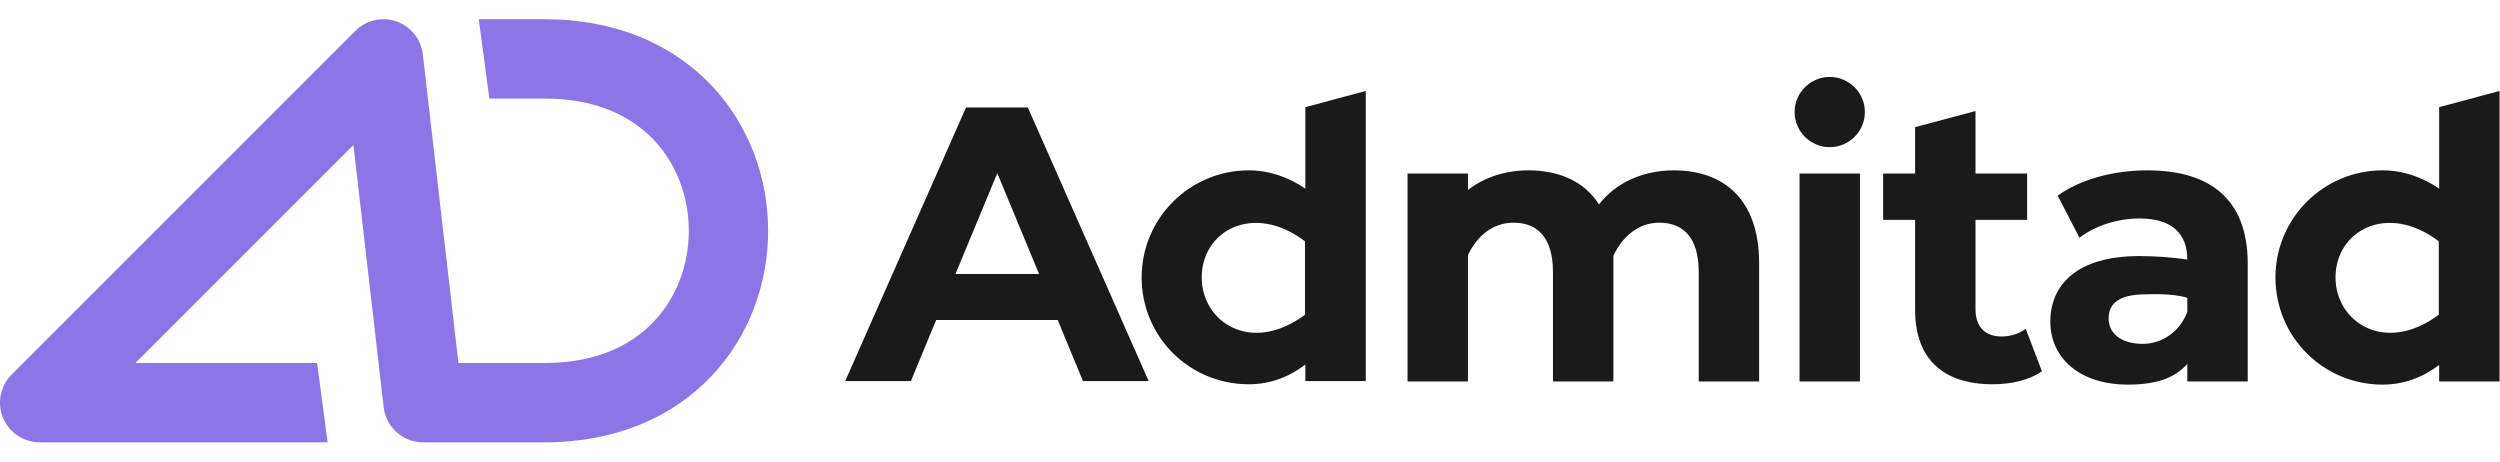
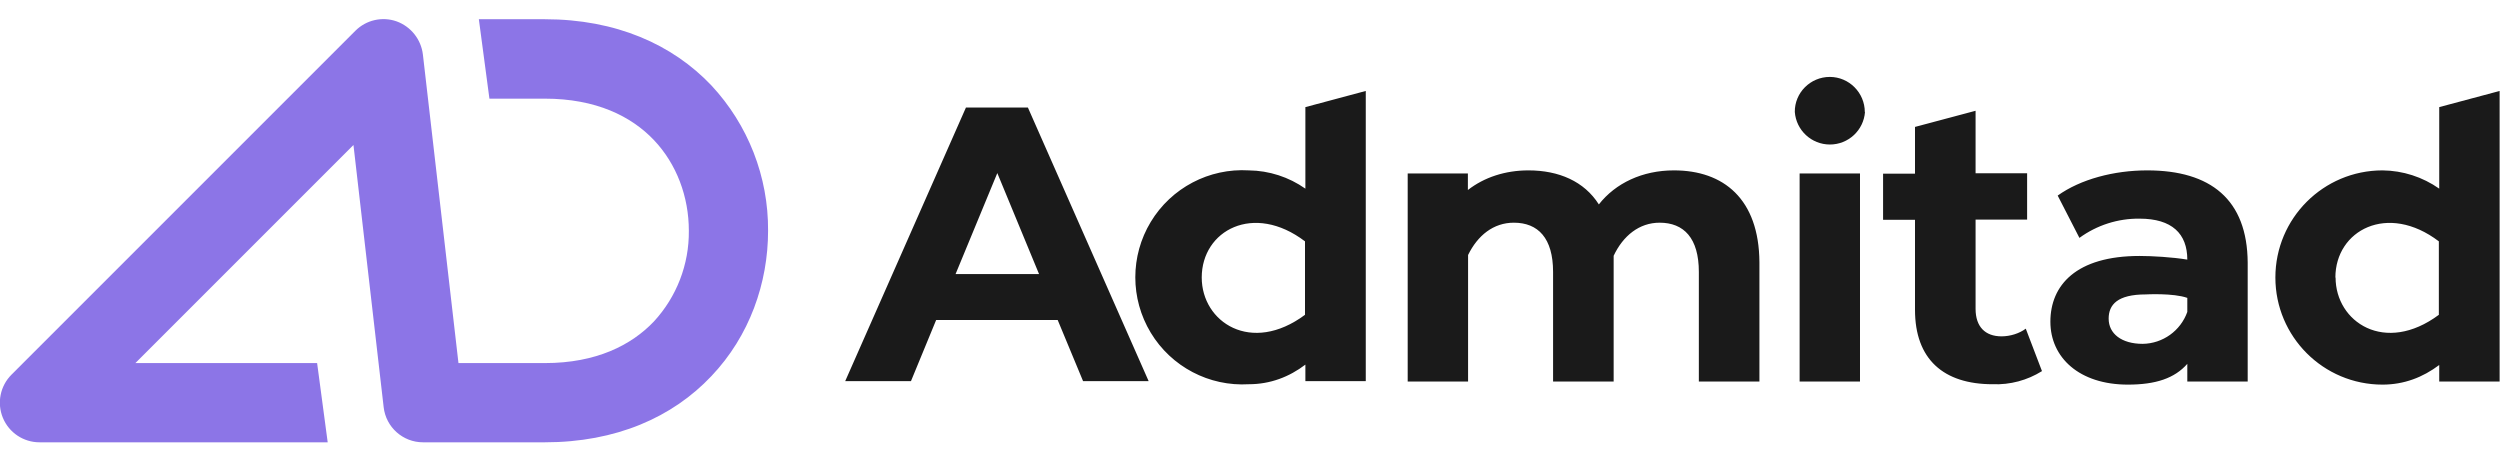
- <svg xmlns="http://www.w3.org/2000/svg" width="130" height="24" viewBox="0 0 130 24" fill="none">
-   <path fill-rule="evenodd" clip-rule="evenodd" d="M20.616 1.115C21.363 1.375 21.896 2.04 21.986 2.826L23.838 18.875H28.333C31.002 18.875 32.83 17.954 33.998 16.724C35.191 15.467 35.818 13.757 35.818 12C35.818 10.243 35.191 8.533 33.998 7.276C32.83 6.046 31.002 5.125 28.333 5.125H25.446L24.896 1H28.333C32.029 1 34.974 2.313 36.989 4.435C38.978 6.53 39.943 9.288 39.943 12C39.943 14.712 38.978 17.47 36.989 19.565C34.974 21.687 32.029 23 28.333 23H22.001H22C20.952 23 20.071 22.215 19.951 21.174L18.378 7.539L7.042 18.875H16.488L17.038 23H2.063C1.228 23 0.476 22.497 0.157 21.727C-0.162 20.956 0.014 20.069 0.604 19.479L18.479 1.604C19.039 1.045 19.869 0.855 20.616 1.115Z" fill="#8C75E7" />
-   <path d="M87.037 8.858C85.412 8.858 84.005 9.516 83.147 10.63C82.38 9.425 81.064 8.858 79.475 8.858C78.27 8.858 77.174 9.224 76.334 9.881V9.023H73.192V19.836H76.334V13.26C76.827 12.237 77.649 11.58 78.708 11.58C79.969 11.58 80.754 12.383 80.754 14.137V19.836H83.896C83.896 19.836 83.896 13.406 83.896 13.297C84.389 12.256 85.229 11.58 86.288 11.58C87.549 11.58 88.334 12.383 88.334 14.137V19.836H91.475V13.644C91.457 10.338 89.612 8.858 87.037 8.858Z" fill="#1A1A1A" />
-   <path d="M56.316 19.817H59.731L53.448 5.589H53.265H50.233L43.95 19.817H47.366L48.681 16.639H55L56.316 19.817ZM49.685 14.247L51.859 9.005L54.032 14.247H49.685Z" fill="#1A1A1A" />
-   <path d="M93.576 9.023H96.718V19.836H93.576V9.023ZM96.973 5.826C96.973 6.831 96.151 7.653 95.147 7.653C94.142 7.653 93.32 6.831 93.32 5.826C93.32 4.822 94.142 4 95.147 4C96.151 4 96.973 4.822 96.973 5.826Z" fill="#1A1A1A" />
-   <path d="M106.179 19.306C105.539 19.763 104.59 19.982 103.621 19.982C101.064 19.982 99.585 18.685 99.585 16.11V11.434H97.923V9.023H99.585V6.612L102.726 5.772V9.023H105.411V11.434H102.726V16.073C102.726 17.005 103.238 17.498 104.078 17.498C104.535 17.498 105.01 17.352 105.338 17.096L106.179 19.306Z" fill="#1A1A1A" />
-   <path d="M111.658 8.858C109.923 8.858 108.188 9.315 107.001 10.174L108.133 12.365C108.919 11.744 110.106 11.361 111.256 11.361C112.937 11.361 113.74 12.146 113.74 13.498C112.955 13.37 111.914 13.315 111.256 13.315C107.969 13.315 106.617 14.831 106.617 16.73C106.617 18.593 108.115 20 110.654 20C112.097 20 113.083 19.671 113.74 18.922V19.836H113.941H116.882V13.662C116.864 10.374 114.946 8.858 111.658 8.858ZM111.421 17.881C110.325 17.881 109.649 17.352 109.649 16.566C109.649 15.836 110.106 15.306 111.585 15.306C111.585 15.306 113.01 15.233 113.74 15.489C113.74 15.799 113.74 16.219 113.74 16.219C113.375 17.205 112.462 17.881 111.421 17.881Z" fill="#1A1A1A" />
-   <path d="M67.878 5.571V9.808C67.019 9.224 66.015 8.858 64.937 8.858C61.868 8.858 59.366 11.342 59.366 14.429C59.366 17.516 61.85 19.982 64.937 19.982C66.051 19.982 67.037 19.598 67.878 18.959V19.817H71.019V4.73L67.878 5.571ZM62.489 14.429C62.489 11.982 65.193 10.52 67.859 12.548V16.365C65.065 18.447 62.489 16.749 62.489 14.429Z" fill="#1A1A1A" />
-   <path d="M126.836 5.571V9.808C125.977 9.224 124.973 8.858 123.895 8.858C120.826 8.858 118.324 11.342 118.324 14.429C118.324 17.516 120.808 20 123.895 20C125.009 20 125.995 19.616 126.836 18.977V19.835H129.977V4.73L126.836 5.571ZM121.447 14.429C121.447 11.982 124.151 10.52 126.817 12.548V16.365C124.023 18.447 121.447 16.749 121.447 14.429Z" fill="#1A1A1A" />
+ <svg xmlns="http://www.w3.org/2000/svg" width="130" height="24" fill="none">
+   <path fill="#8C75E7" fill-rule="evenodd" d="M20.62 1.11a2.1 2.1 0 0 1 1.37 1.72l1.85 16.05h4.5c2.66 0 4.49-.93 5.66-2.16A6.85 6.85 0 0 0 35.82 12c0-1.76-.63-3.47-1.82-4.72-1.17-1.23-3-2.15-5.67-2.15h-2.88L24.9 1h3.43c3.7 0 6.64 1.31 8.66 3.44A10.97 10.97 0 0 1 39.94 12c0 2.71-.96 5.47-2.95 7.56C34.97 21.7 32.03 23 28.33 23H22a2.06 2.06 0 0 1-2.05-1.83L18.38 7.54 7.04 18.88h9.45l.55 4.12H2.06A2.06 2.06 0 0 1 .6 19.48L18.48 1.6a2.06 2.06 0 0 1 2.14-.49Z" clip-rule="evenodd" />
+   <path fill="#1A1A1A" d="M87.04 8.86c-1.63 0-3.03.66-3.9 1.77-.76-1.2-2.08-1.77-3.66-1.77-1.21 0-2.3.36-3.15 1.02v-.86H73.2v10.82h3.14v-6.58c.5-1.02 1.32-1.68 2.38-1.68 1.26 0 2.04.8 2.04 2.56v5.7h3.15V13.3c.49-1.04 1.33-1.72 2.39-1.72 1.26 0 2.04.8 2.04 2.56v5.7h3.15v-6.2c-.02-3.3-1.87-4.78-4.44-4.78ZM56.32 19.82h3.41L53.45 5.59h-3.22l-6.28 14.23h3.42l1.31-3.18H55l1.32 3.18Zm-6.63-5.57L51.86 9l2.17 5.25H49.7Zm43.89-5.23h3.14v10.82h-3.14V9.02Zm3.4-3.2a1.83 1.83 0 0 1-3.65 0c-.01-1 .81-1.82 1.82-1.82 1 0 1.82.82 1.82 1.83Zm9.2 13.48a4.5 4.5 0 0 1-2.56.68c-2.56 0-4.04-1.3-4.04-3.87v-4.68h-1.66v-2.4h1.66V6.6l3.15-.84v3.25h2.68v2.41h-2.68v4.64c0 .93.5 1.43 1.35 1.43.45 0 .93-.15 1.26-.4l.84 2.2Zm5.48-10.44c-1.74 0-3.47.46-4.66 1.31l1.13 2.2a5.2 5.2 0 0 1 3.13-1c1.68 0 2.48.78 2.48 2.13-.78-.13-1.83-.19-2.48-.19-3.3 0-4.64 1.52-4.64 3.42 0 1.86 1.5 3.27 4.03 3.27 1.45 0 2.43-.33 3.09-1.08v.92h3.14v-6.18c-.02-3.29-1.93-4.8-5.22-4.8Zm-.24 9.02c-1.1 0-1.77-.53-1.77-1.31 0-.73.46-1.26 1.93-1.26 0 0 1.43-.08 2.16.18v.73a2.5 2.5 0 0 1-2.32 1.66ZM67.88 5.57v4.24a5.22 5.22 0 0 0-2.94-.95 5.57 5.57 0 1 0 0 11.12c1.11 0 2.1-.38 2.94-1.02v.86h3.14V4.73l-3.14.84Zm-5.39 8.86c0-2.45 2.7-3.91 5.37-1.88v3.82c-2.8 2.08-5.37.38-5.37-1.94Zm64.35-8.86v4.24a5.22 5.22 0 0 0-2.95-.95 5.57 5.57 0 1 0 0 11.14c1.12 0 2.1-.38 2.95-1.02v.86h3.14V4.73l-3.14.84Zm-5.4 8.86c0-2.45 2.71-3.91 5.38-1.88v3.82c-2.8 2.08-5.37.38-5.37-1.94Z" />
</svg>
